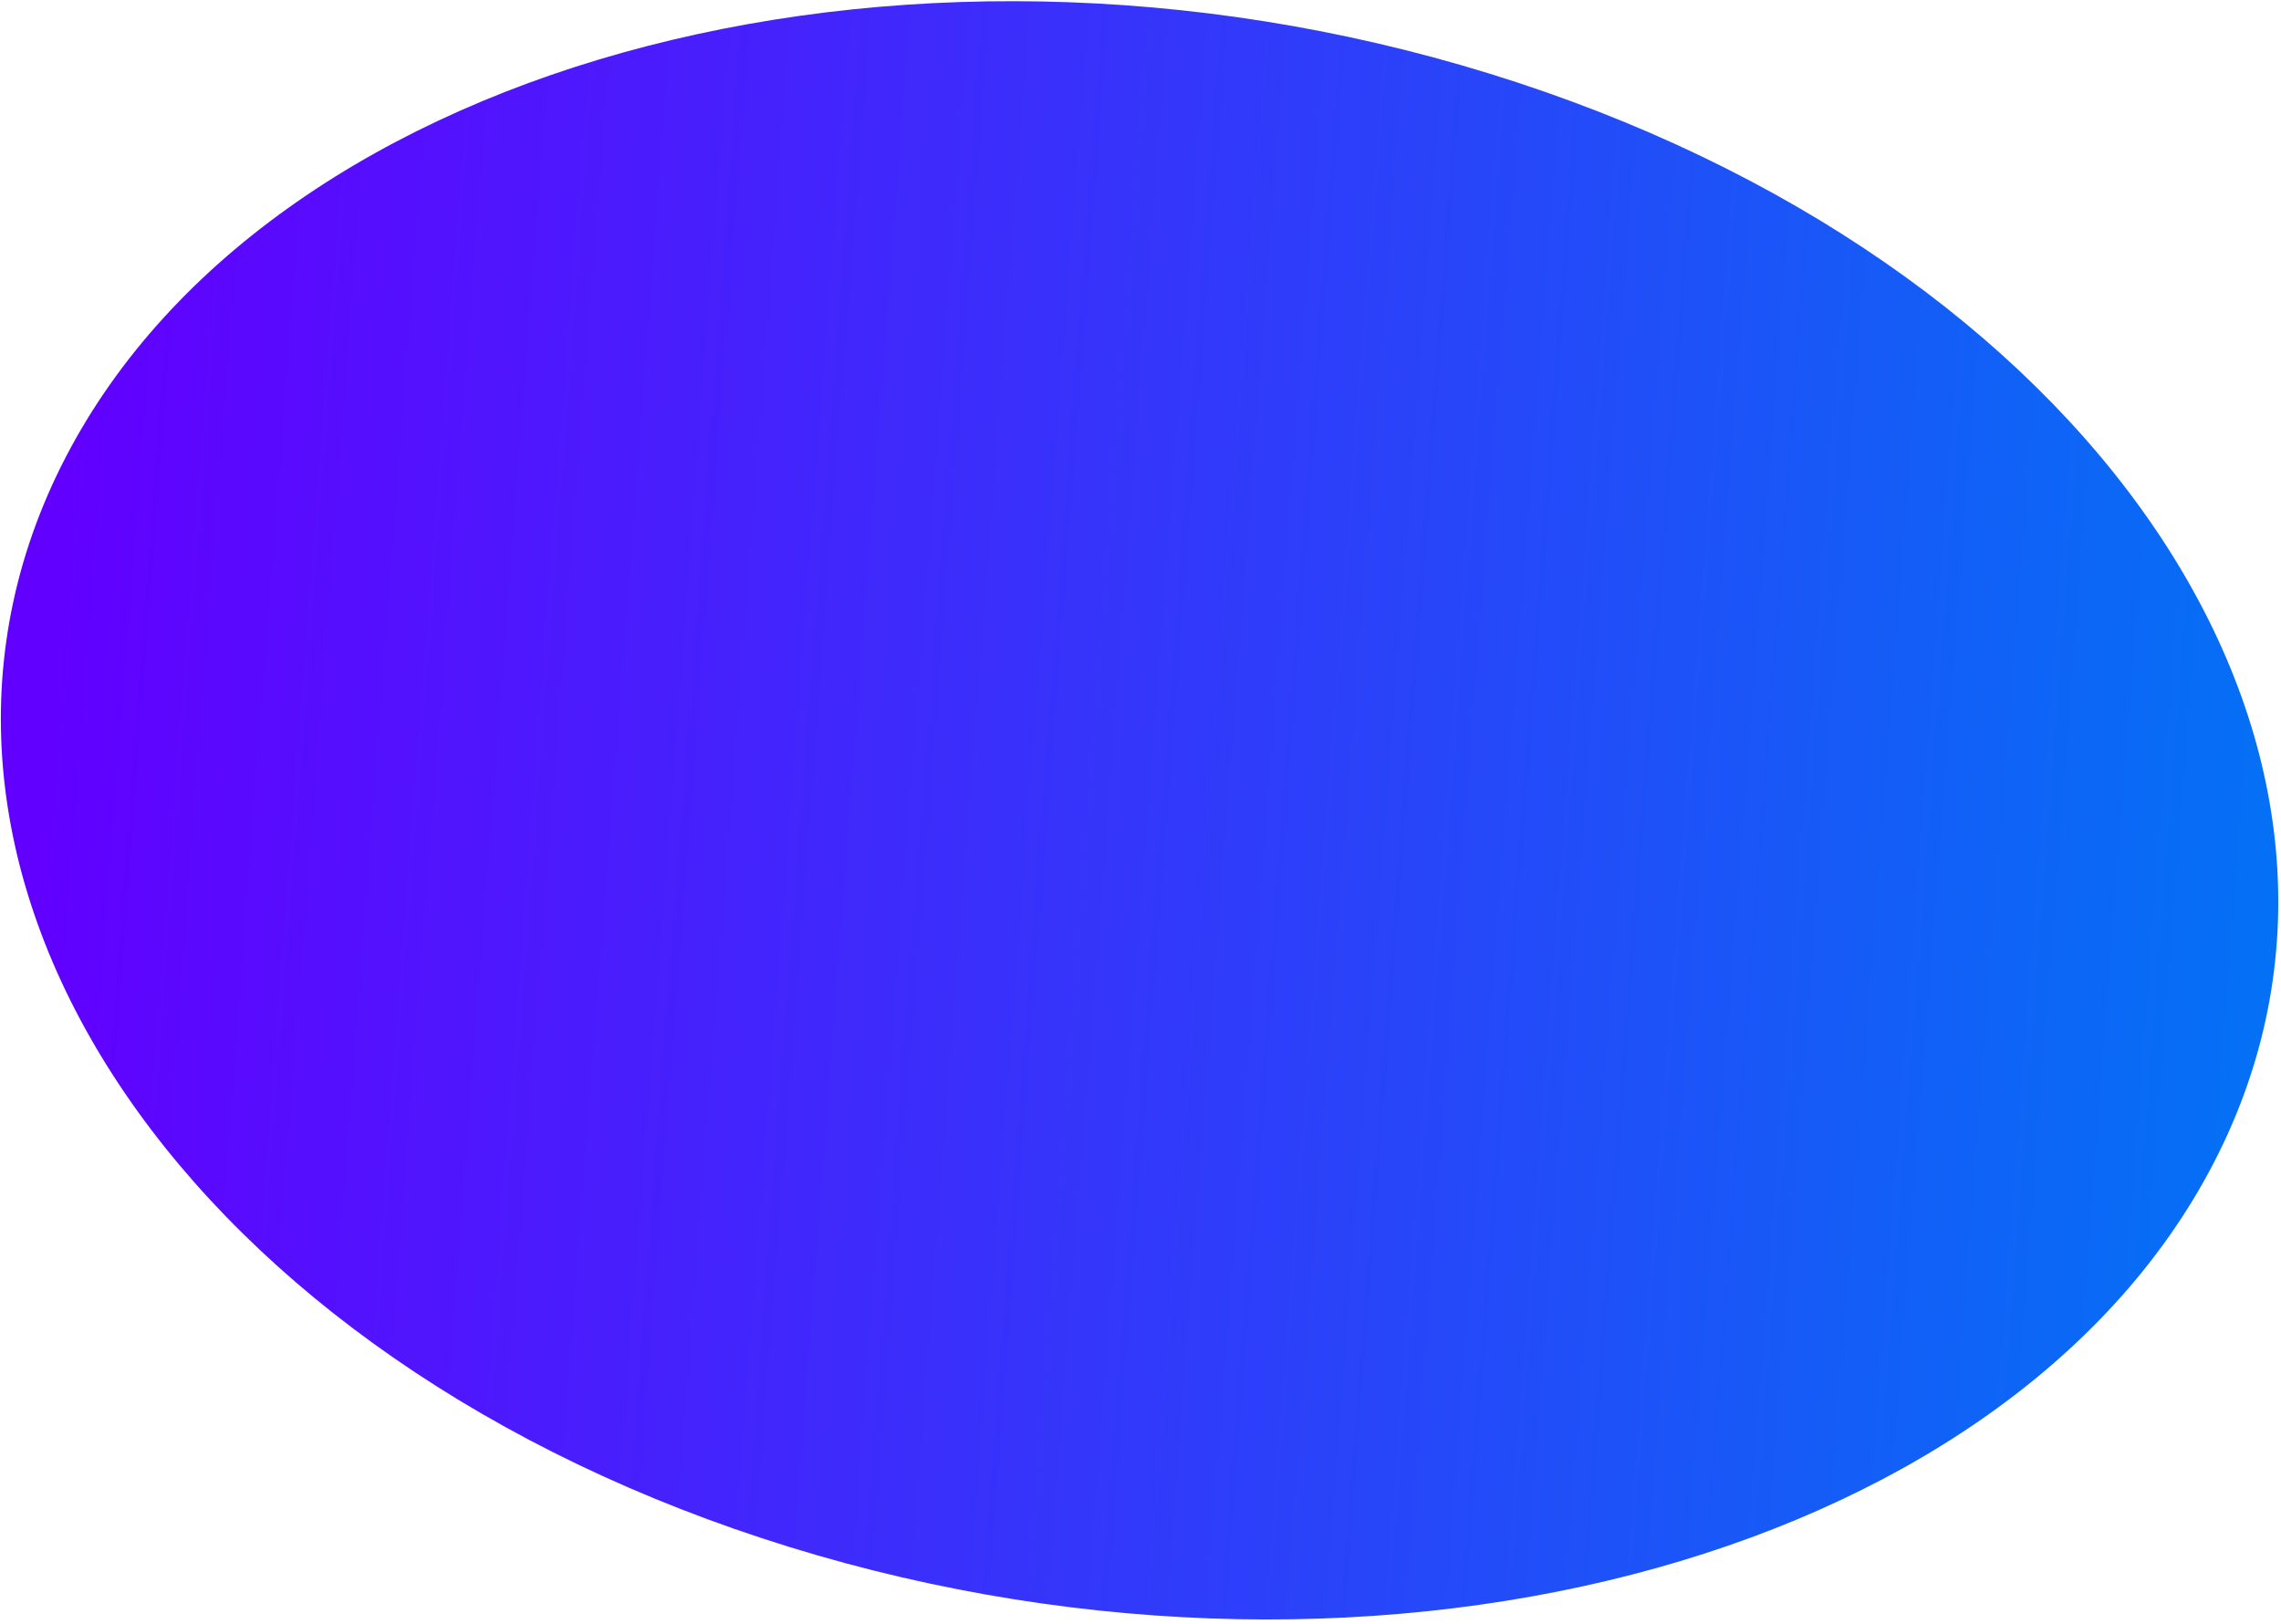
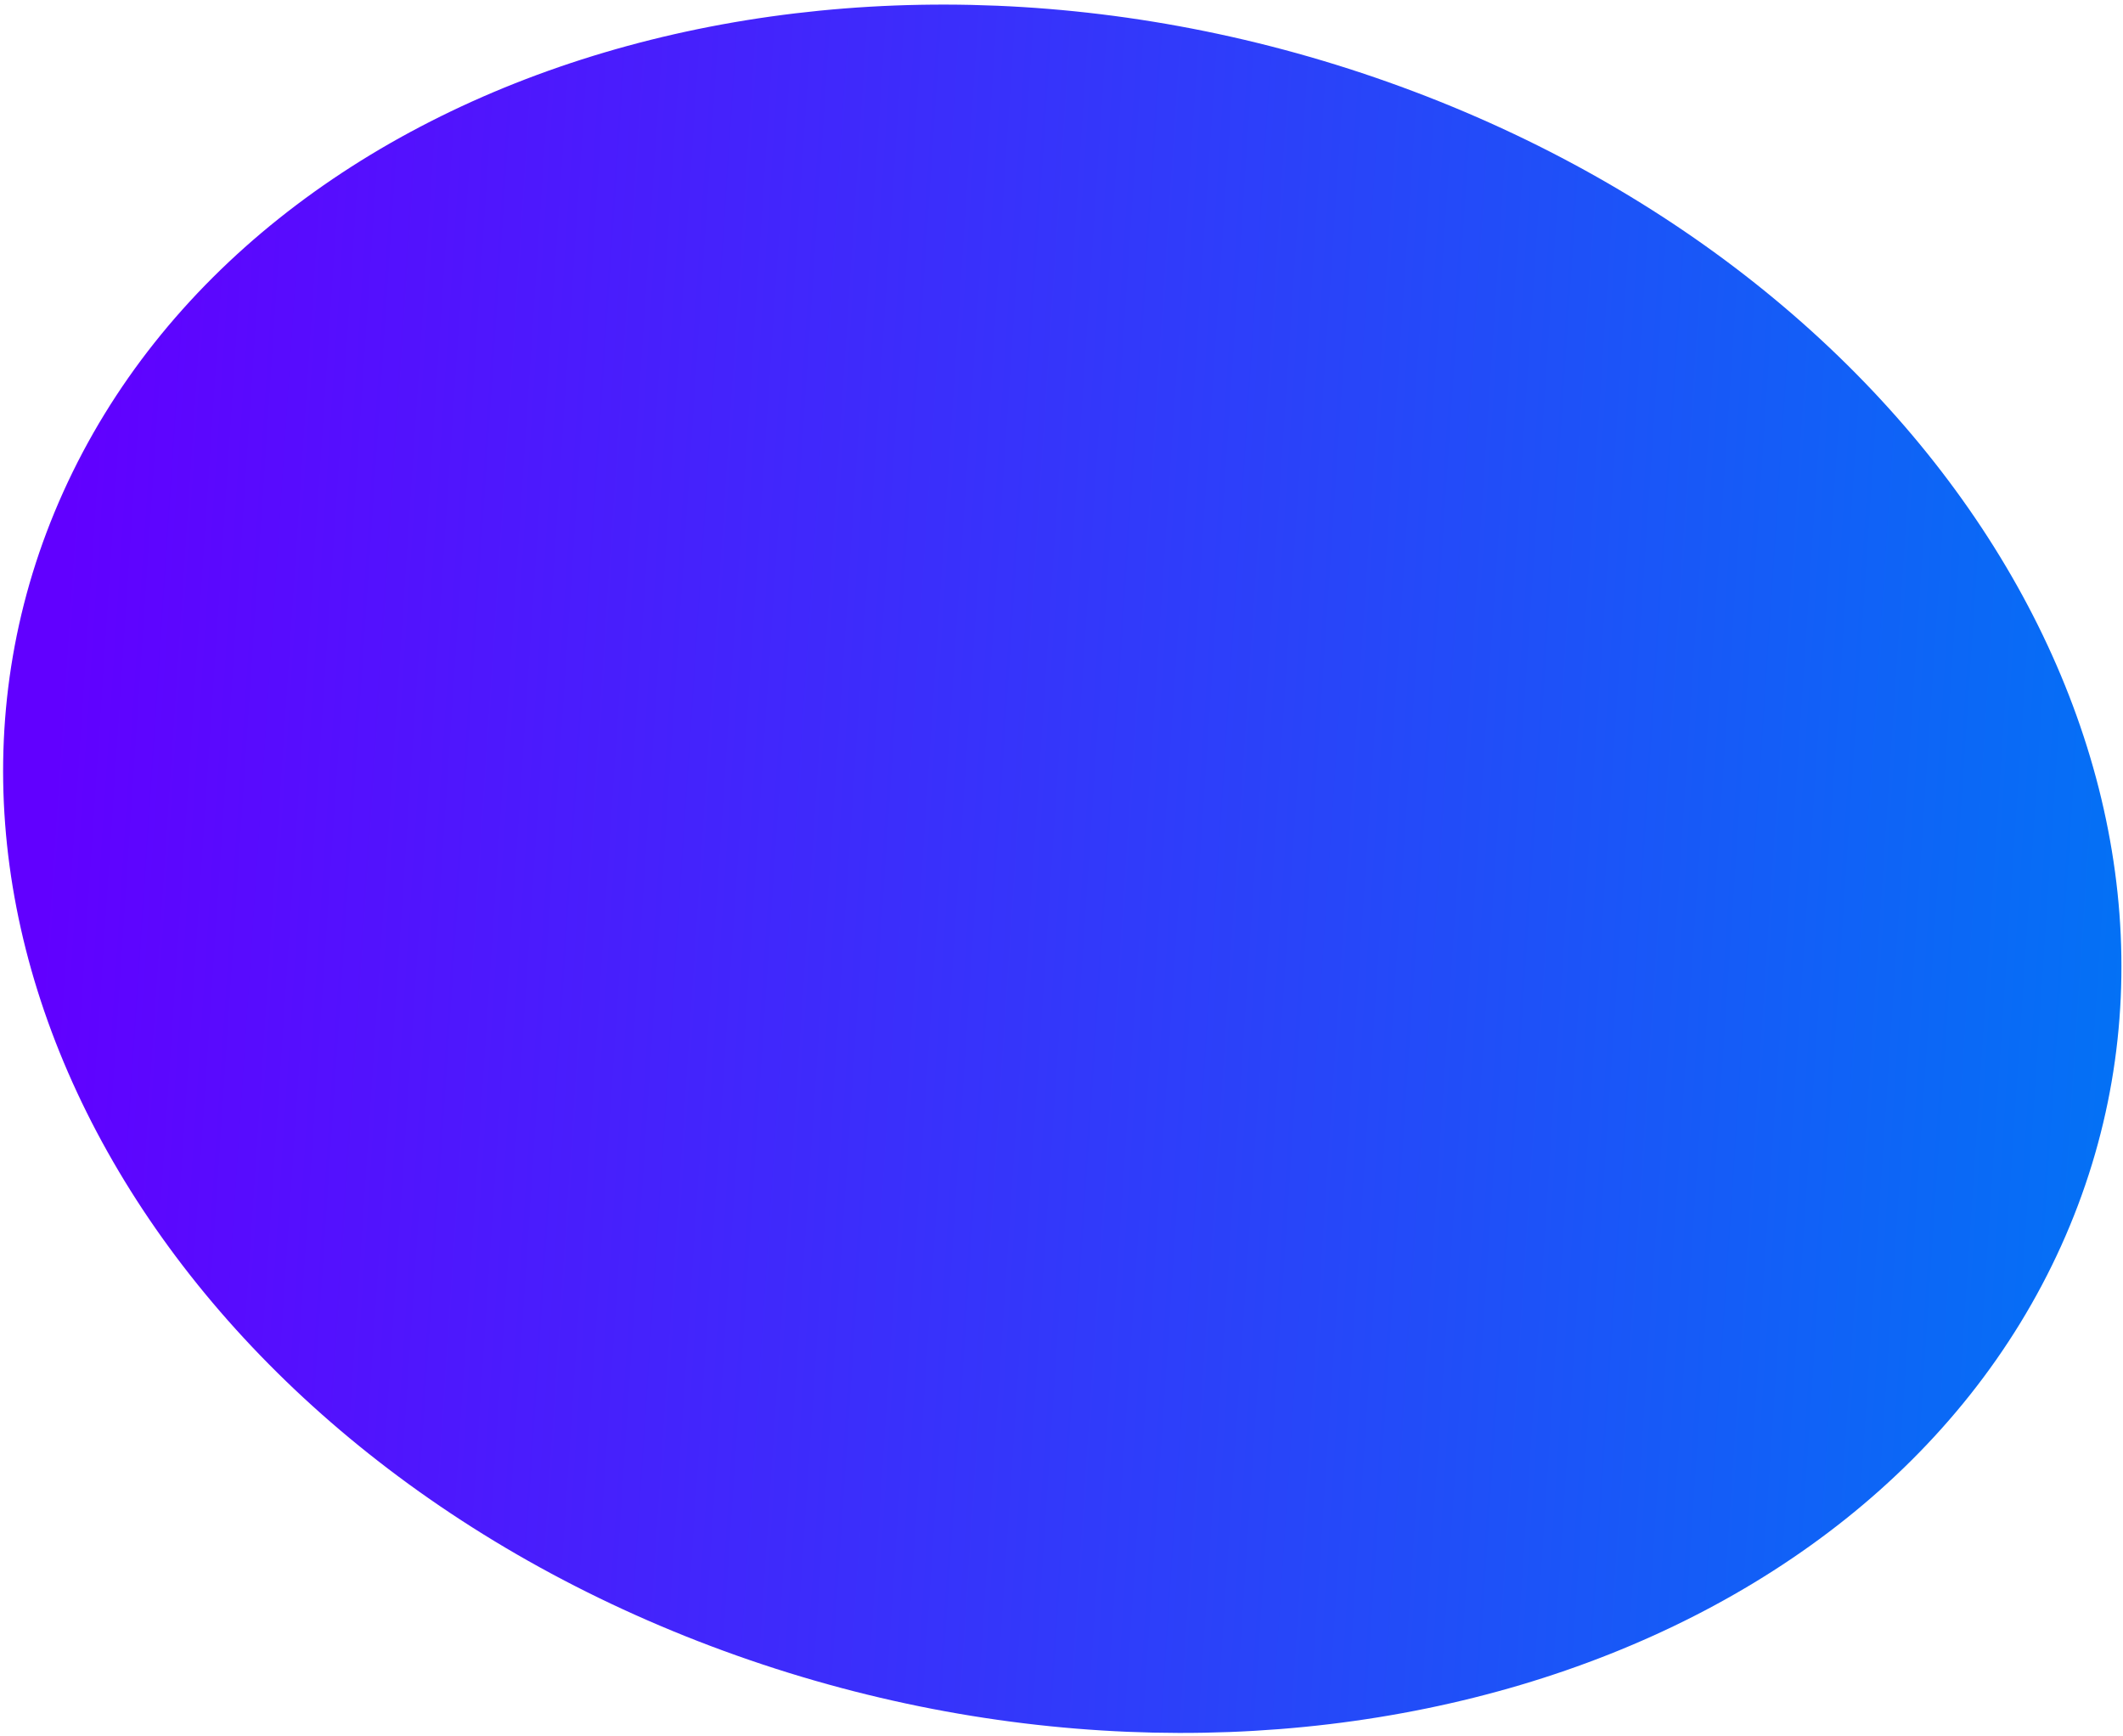
- <svg xmlns="http://www.w3.org/2000/svg" width="517" height="368" viewBox="0 0 517 368" fill="none">
-   <path d="M343.904 18.695C209.475 -25.5 62.167 12.536 14.883 103.652C-32.401 194.767 38.245 304.458 172.674 348.653C307.103 392.848 454.41 354.811 501.694 263.696C548.978 172.58 478.333 62.889 343.904 18.695Z" fill="url(#paint0_linear_377_154)" />
+ <svg xmlns="http://www.w3.org/2000/svg" width="449" height="367" viewBox="0 0 449 367" fill="none">
+   <path d="M298.972 19.331C182.298 -24.704 54.446 13.195 13.407 103.981C-27.632 194.767 33.683 304.062 150.357 348.097C267.031 392.132 394.883 354.233 435.922 263.447C476.961 172.66 415.646 63.366 298.972 19.331Z" fill="url(#paint0_linear_454_143)" />
  <defs>
-     <linearGradient id="paint0_linear_377_154" x1="528.614" y1="236.71" x2="9.162" y2="197.365" gradientUnits="userSpaceOnUse">
+     <linearGradient id="paint0_linear_454_143" x1="459.287" y1="236.558" x2="7.82" y2="206.772" gradientUnits="userSpaceOnUse">
      <stop stop-color="#0174F5" />
      <stop offset="1" stop-color="#6100FF" />
    </linearGradient>
  </defs>
</svg>
